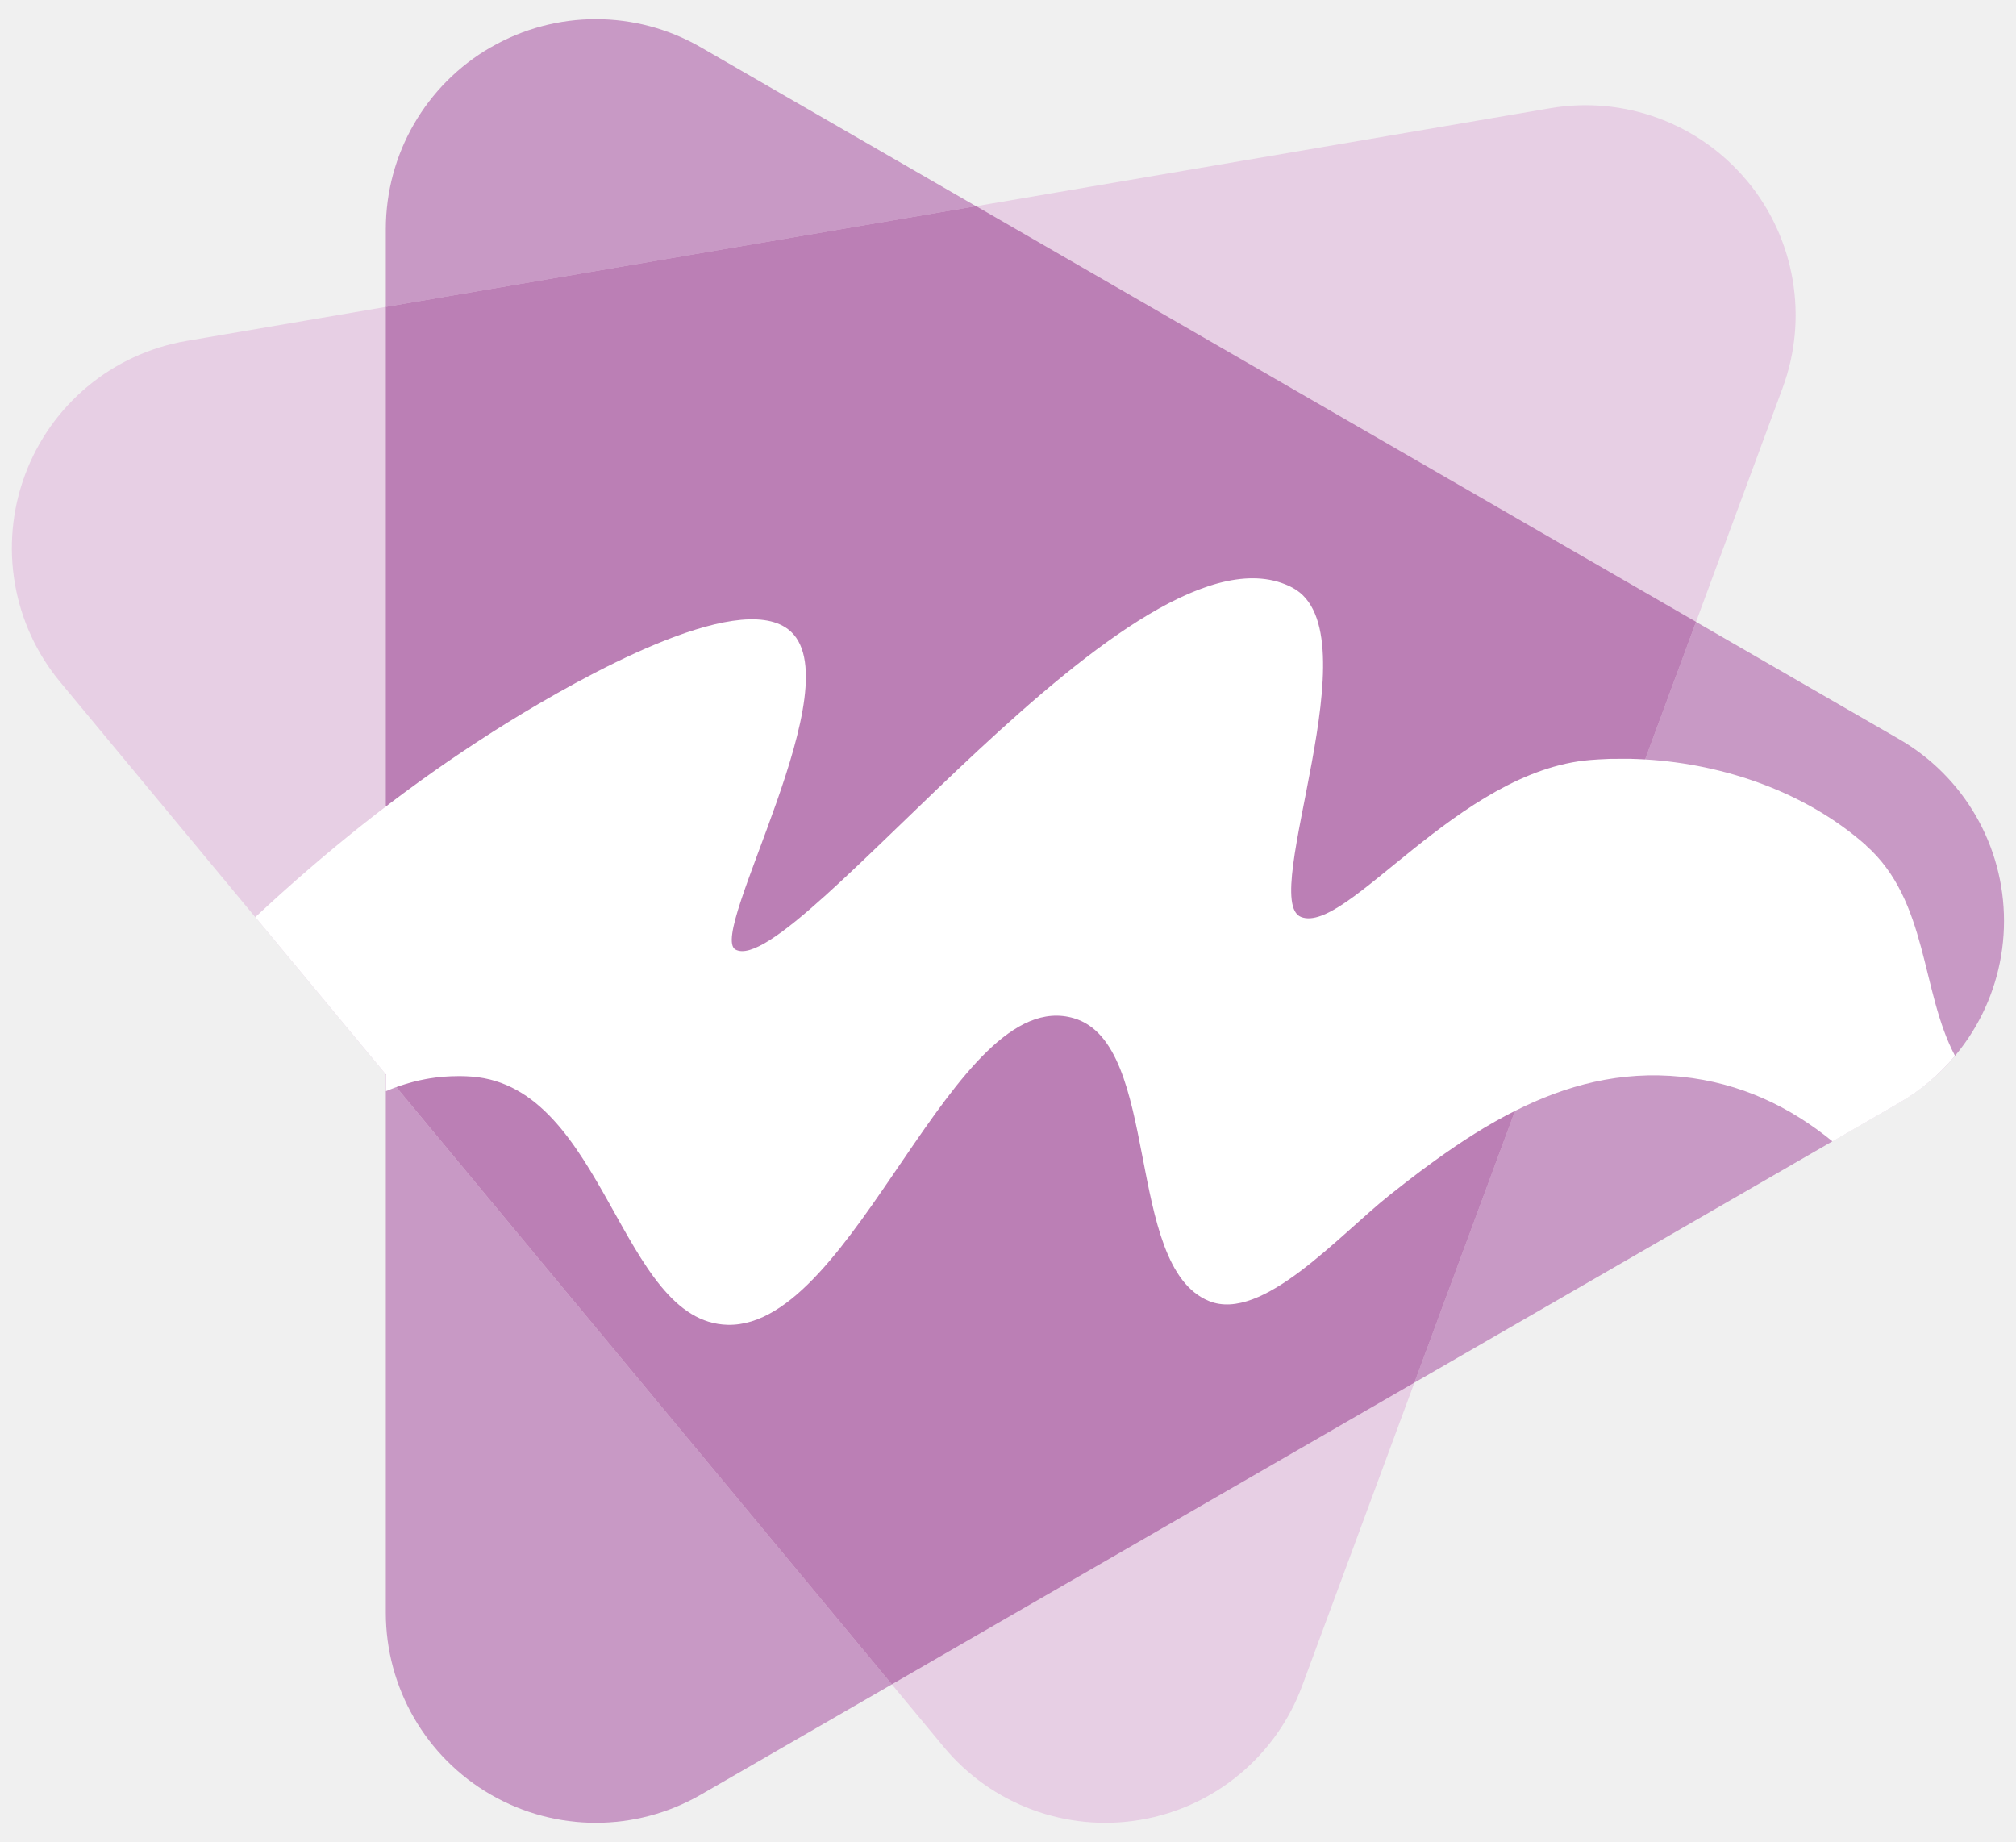
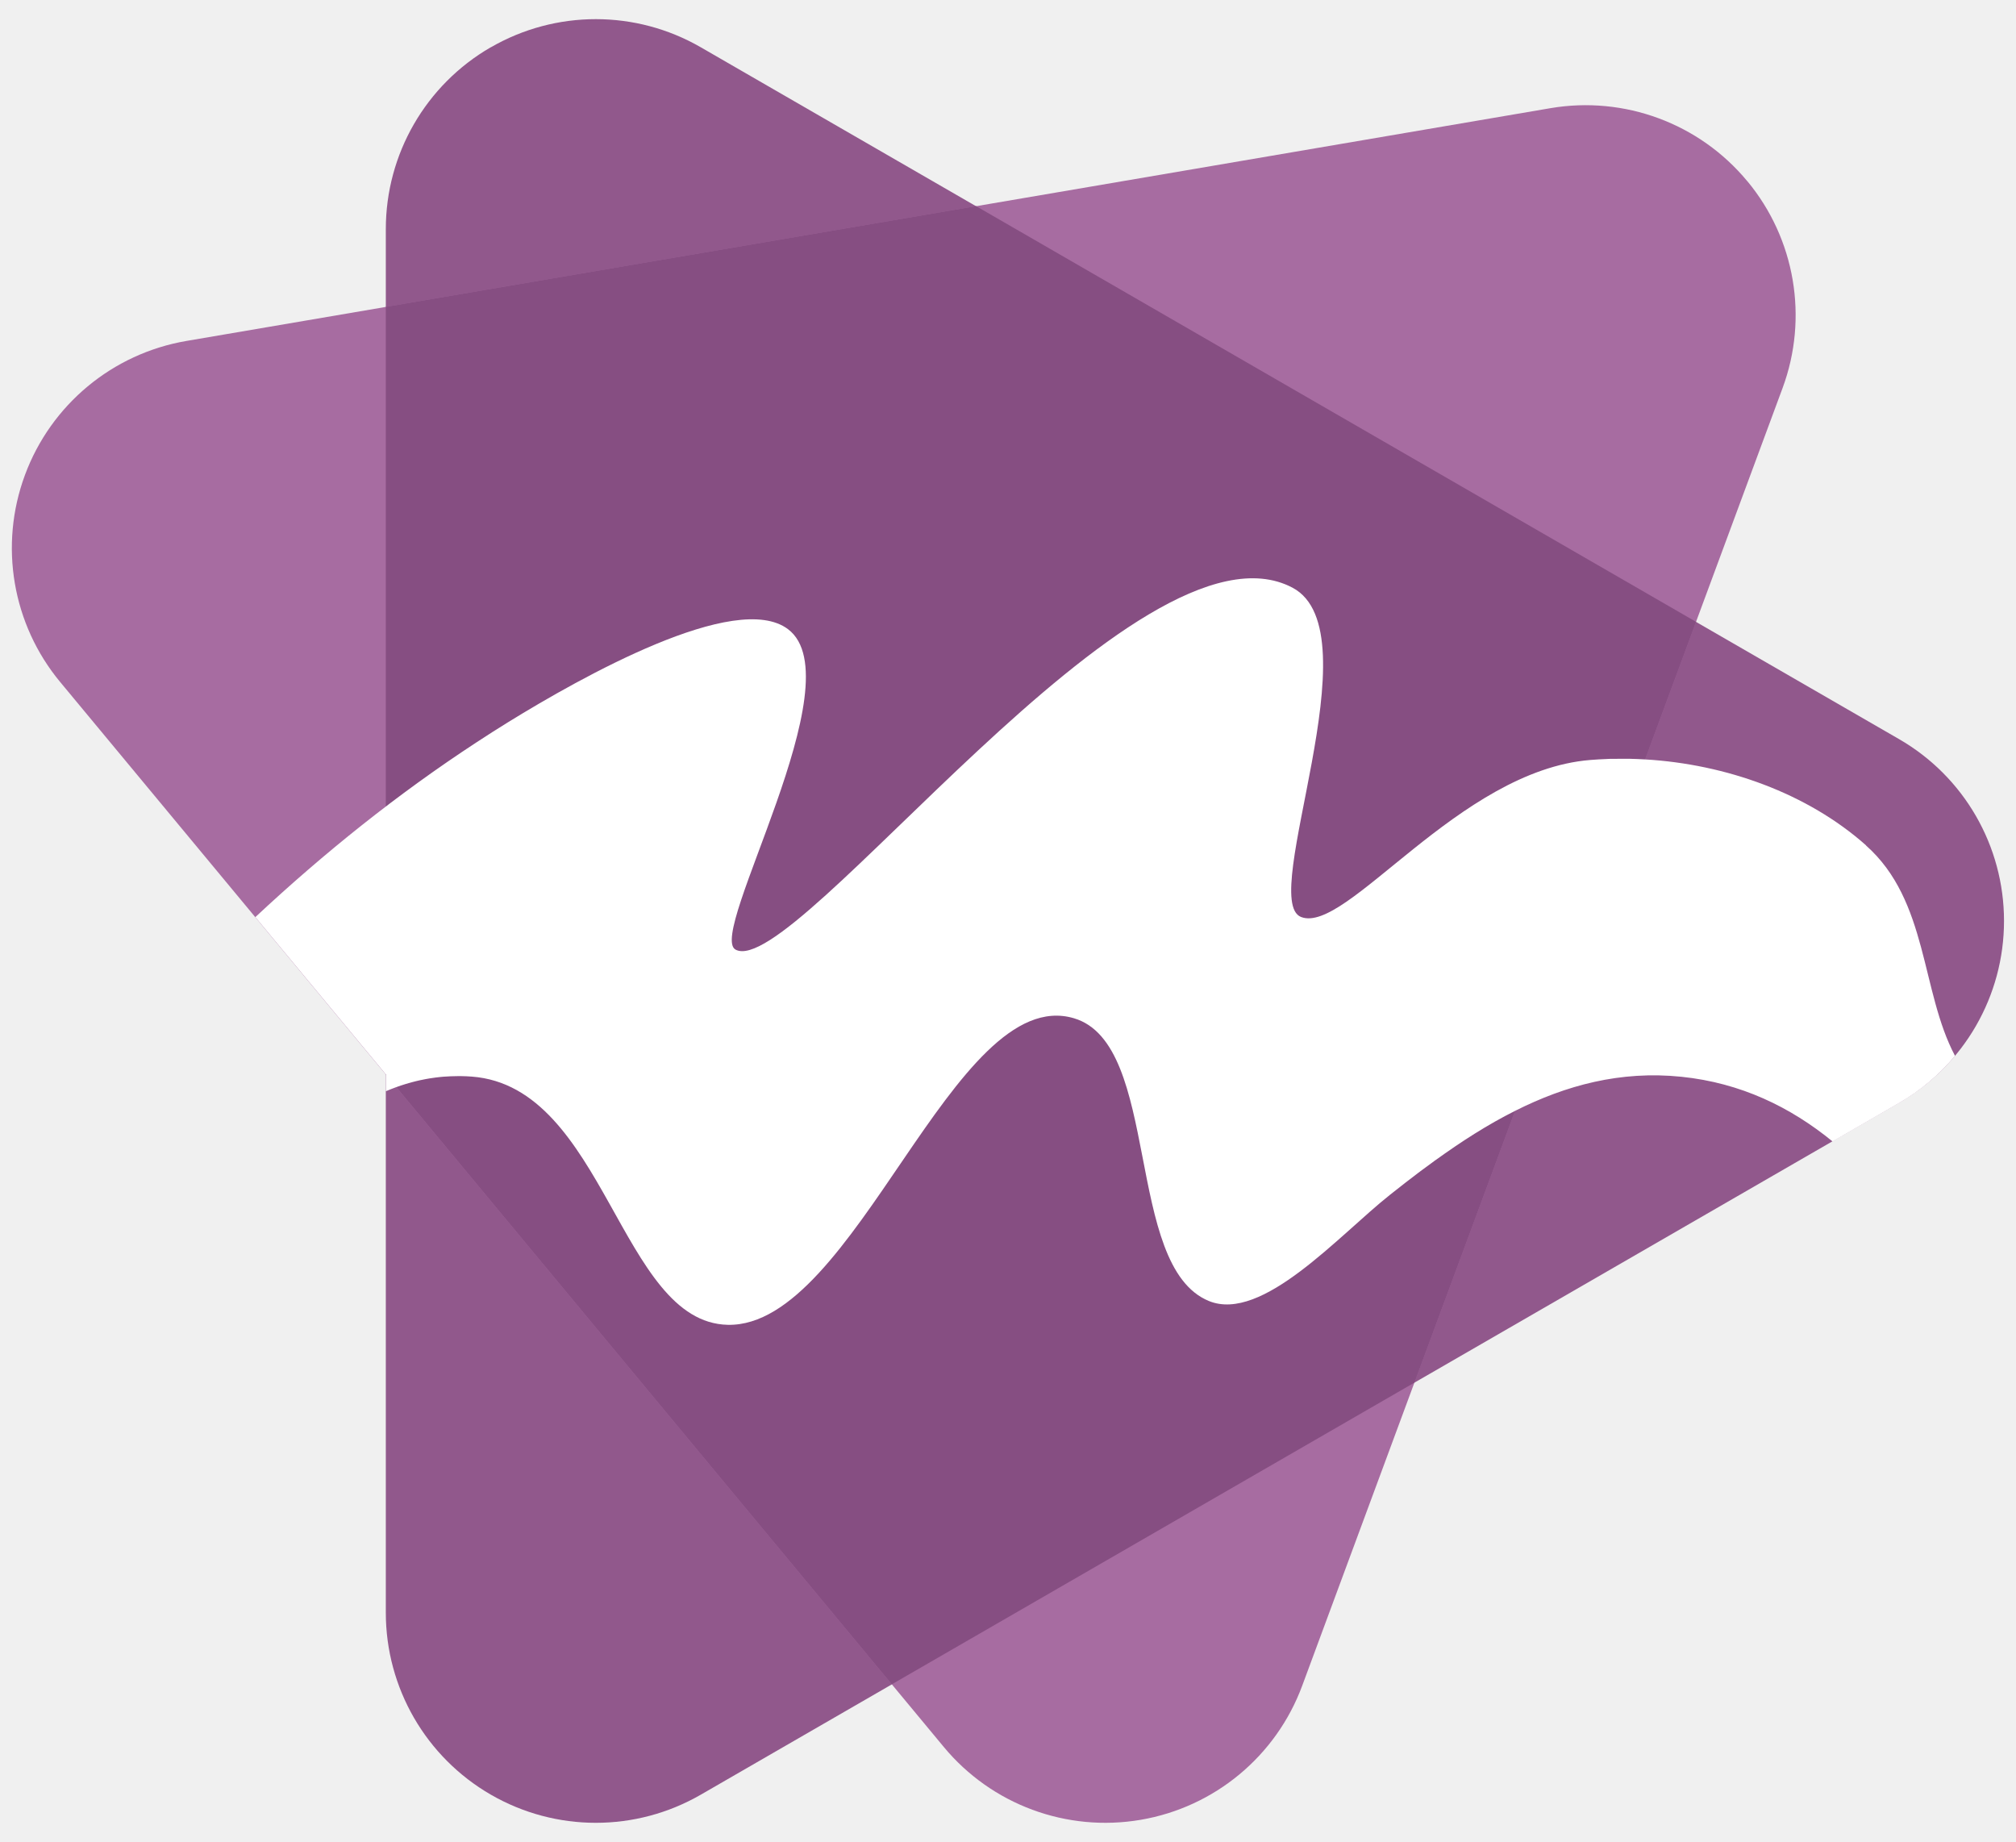
<svg xmlns="http://www.w3.org/2000/svg" id="Layer_1" data-name="Layer 1" viewBox="134 152 254 232">
  <defs>
    <style>
      .cls-1 {
-         fill: #c899c5;
+         fill: #91588c;
      }

      .cls-1, .cls-2, .cls-3, .cls-4 {
        stroke-width: 0px;
      }

      .cls-2 {
-         fill: #bb7fb5;
+         fill: #864e82;
      }

      .cls-3 {
        fill: #fff;
      }

      .cls-4 {
-         fill: #e7cfe4;
+         fill: #a76ca1;
      }
    </style>
  </defs>
  <path class="cls-1" d="m195.84,157.95c-8.19,4.73-13.23,13.46-13.23,22.91v174.31c0,9.45,5.04,18.19,13.23,22.92,8.19,4.73,18.27,4.73,26.46,0l150.96-87.15c8.19-4.73,13.23-13.46,13.23-22.92s-5.04-18.19-13.23-22.91l-150.96-87.15c-8.19-4.73-18.27-4.73-26.46,0Z" />
  <path class="cls-4" d="m354.14,174.81c6.04,7.27,7.73,17.22,4.45,26.08l-60.52,163.47c-3.28,8.87-11.04,15.31-20.36,16.9-9.32,1.59-18.78-1.91-24.81-9.19l-111.31-134.14c-6.04-7.27-7.73-17.22-4.45-26.08,3.28-8.87,11.04-15.31,20.36-16.9l171.83-29.32c9.32-1.59,18.78,1.91,24.81,9.19Z" />
  <polygon class="cls-2" points="182.61 190.66 182.61 287.36 246.36 364.19 312.21 326.18 347.69 230.34 256.98 177.97 182.61 190.66" />
  <path class="cls-3" d="m369.1,258.49c-7.39-6.56-17.65-10.22-27.83-10.82h0c-.67-.04-1.33-.06-2-.08-.24,0-.47,0-.71,0-.49,0-.98,0-1.46.01-.22,0-.44,0-.66.02-.69.03-1.38.06-2.06.12-16.63,1.33-30.74,22.03-36.46,19.78-5.44-2.14,9.41-35.92-1.07-41.48-19.4-10.28-62.73,49.63-70.18,45.59-3.63-1.97,15.15-33.9,6.62-40.36-6.55-4.96-26.1,6.06-35.22,11.68-1.35.83-2.69,1.69-4.02,2.56-9.96,6.51-19.22,13.94-27.88,22.03l16.45,19.82v2.11c.83-.35,1.67-.66,2.53-.92.12-.04.24-.07.35-.1.29-.08.59-.17.89-.24.16-.04.32-.07.47-.11.26-.06.52-.11.79-.16.17-.03.35-.06.52-.09.26-.04.51-.08.77-.11.18-.02.35-.04.53-.06.26-.03.53-.05.8-.06.17-.01.34-.02.52-.03.29-.01.59-.01.88-.02.15,0,.29,0,.44,0,.44,0,.89.03,1.34.06,16.79,1.28,18.68,30.98,32.25,31.27,16.08.34,28.44-43.12,43.61-38.62,11.01,3.26,6.31,31.24,17,35.62,6.72,2.75,16.37-8.27,22.83-13.39.64-.5,1.27-1,1.91-1.5.52-.41,1.05-.81,1.58-1.21.11-.08.21-.16.32-.24.63-.47,1.26-.94,1.9-1.4,0,0,0,0,.01,0,3.23-2.33,6.56-4.48,10.04-6.22,6.38-3.21,13.25-5.08,20.94-4.29,7.49.77,13.73,3.81,19.05,8.15l8.38-4.84c2.73-1.57,5.09-3.6,7.05-5.94-4.33-8.15-3.36-19.53-11.21-26.5Z" />
</svg>
